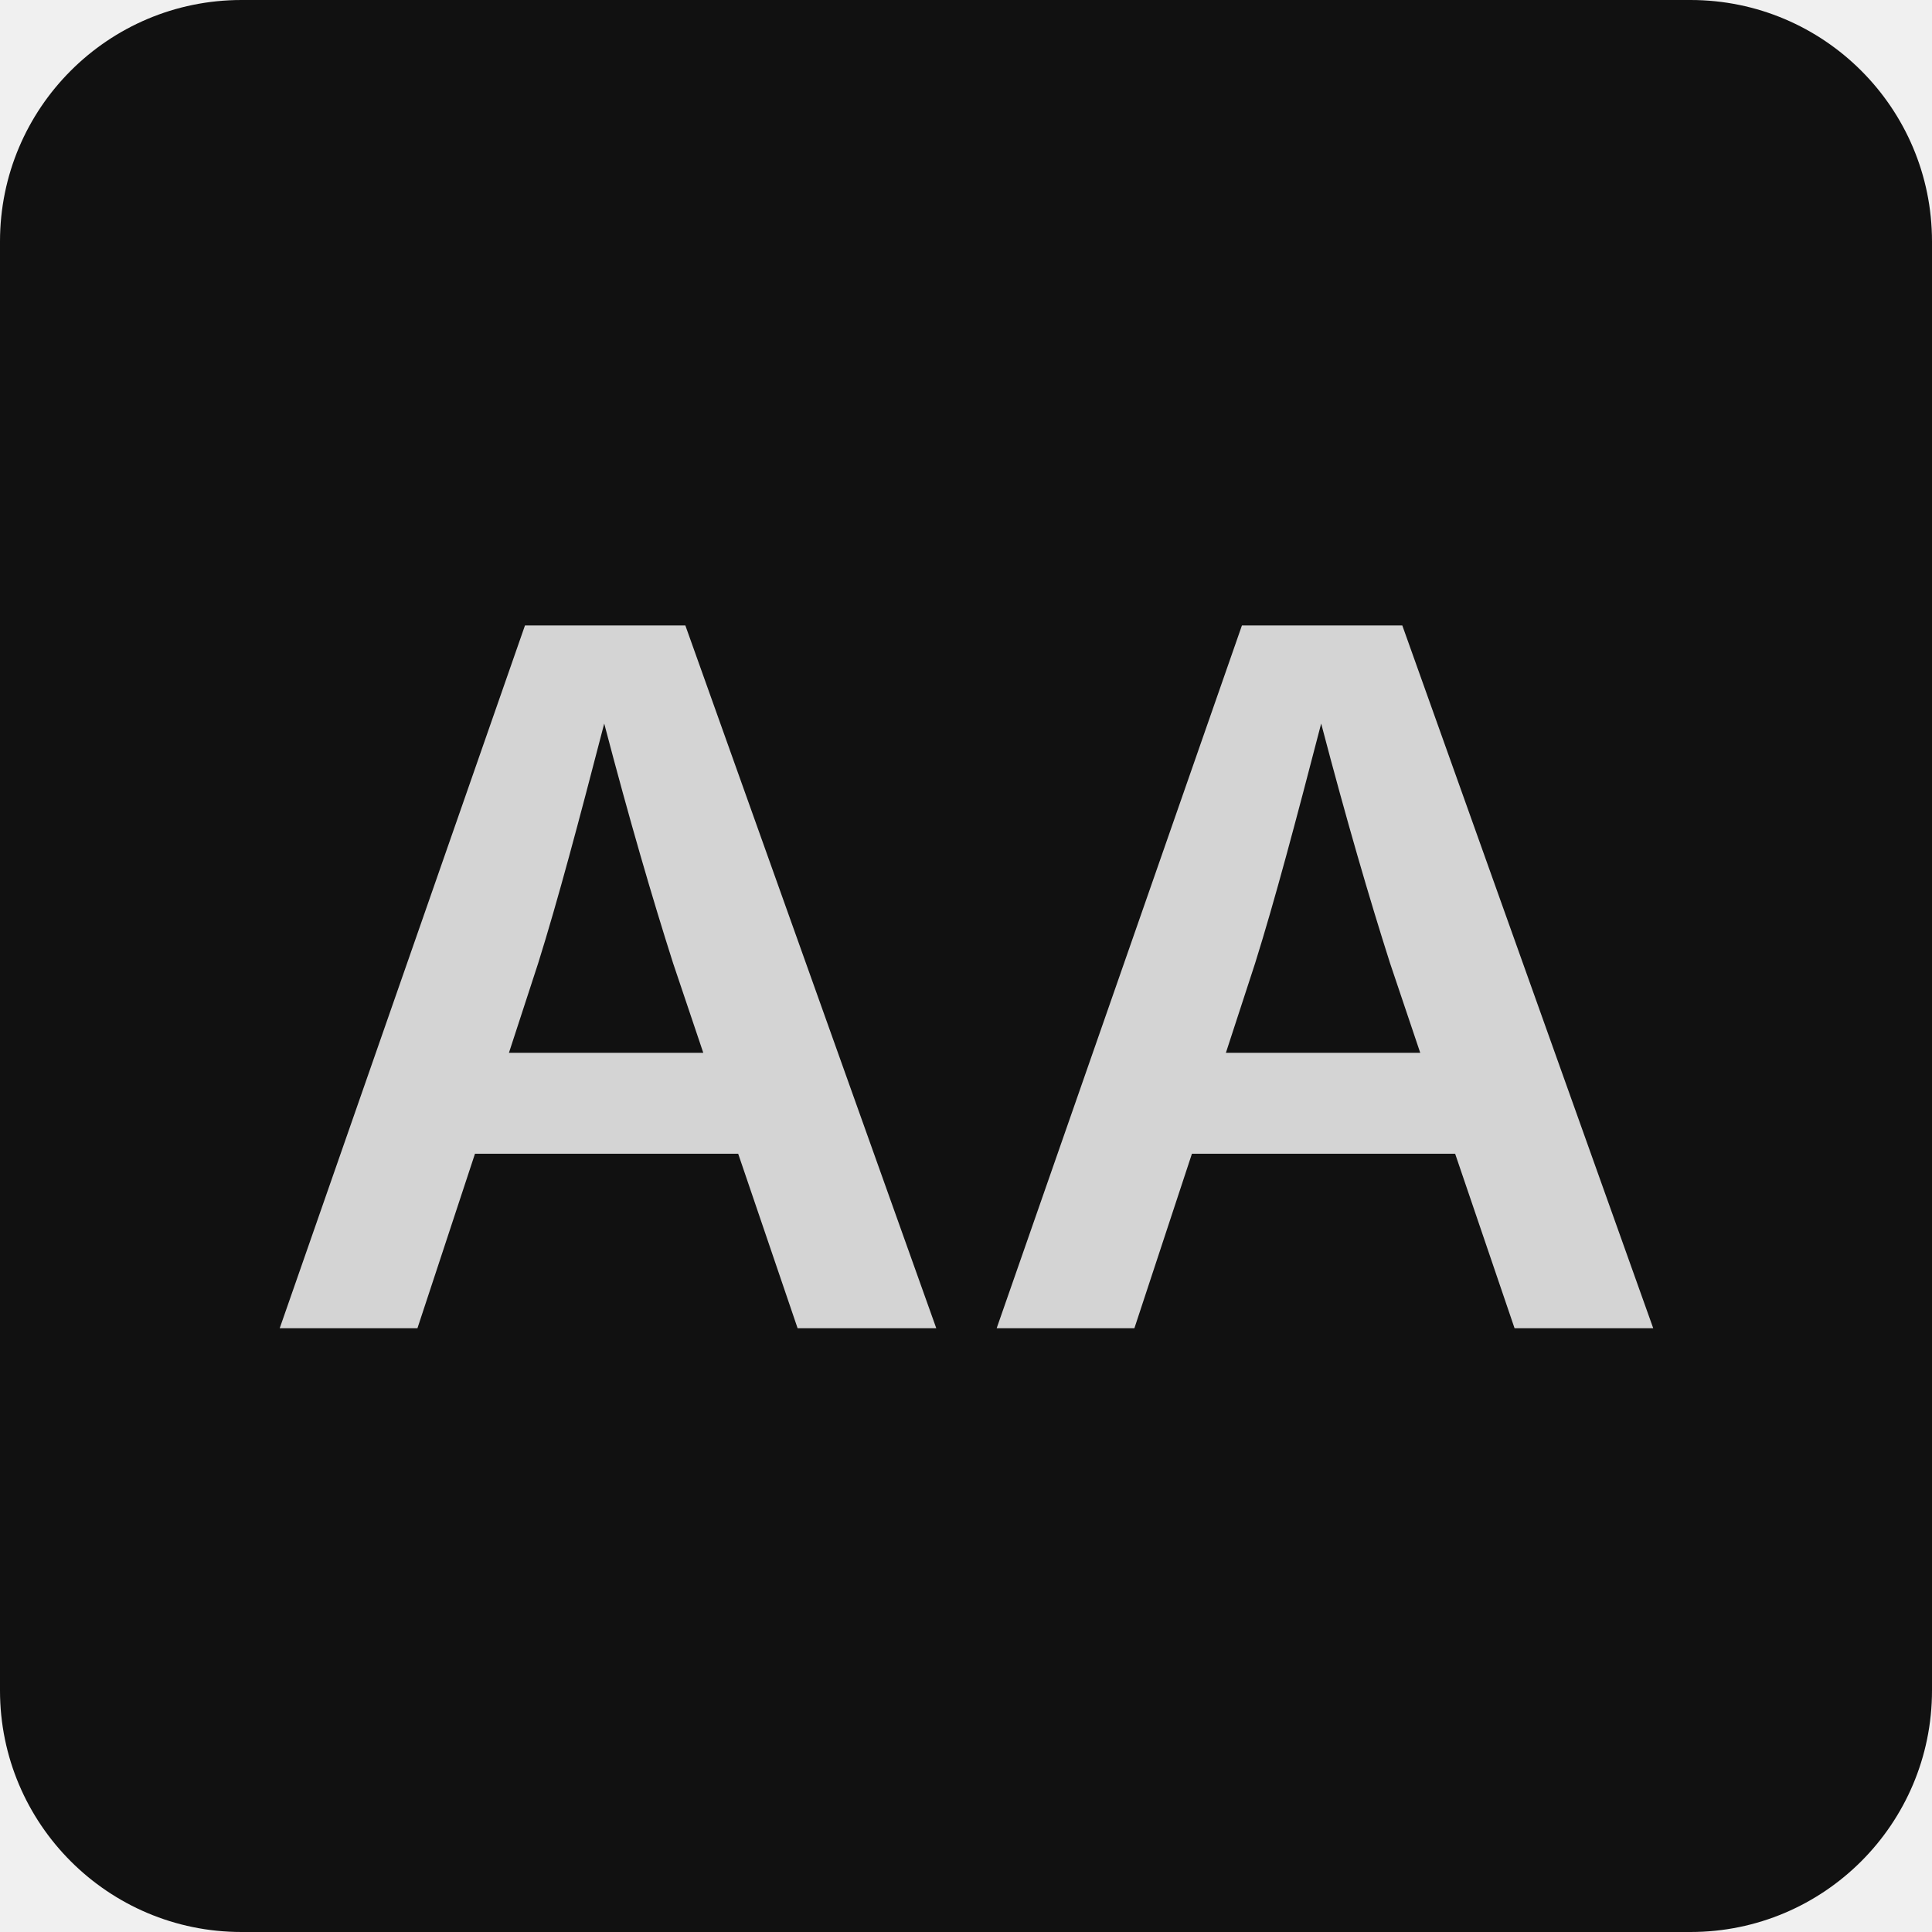
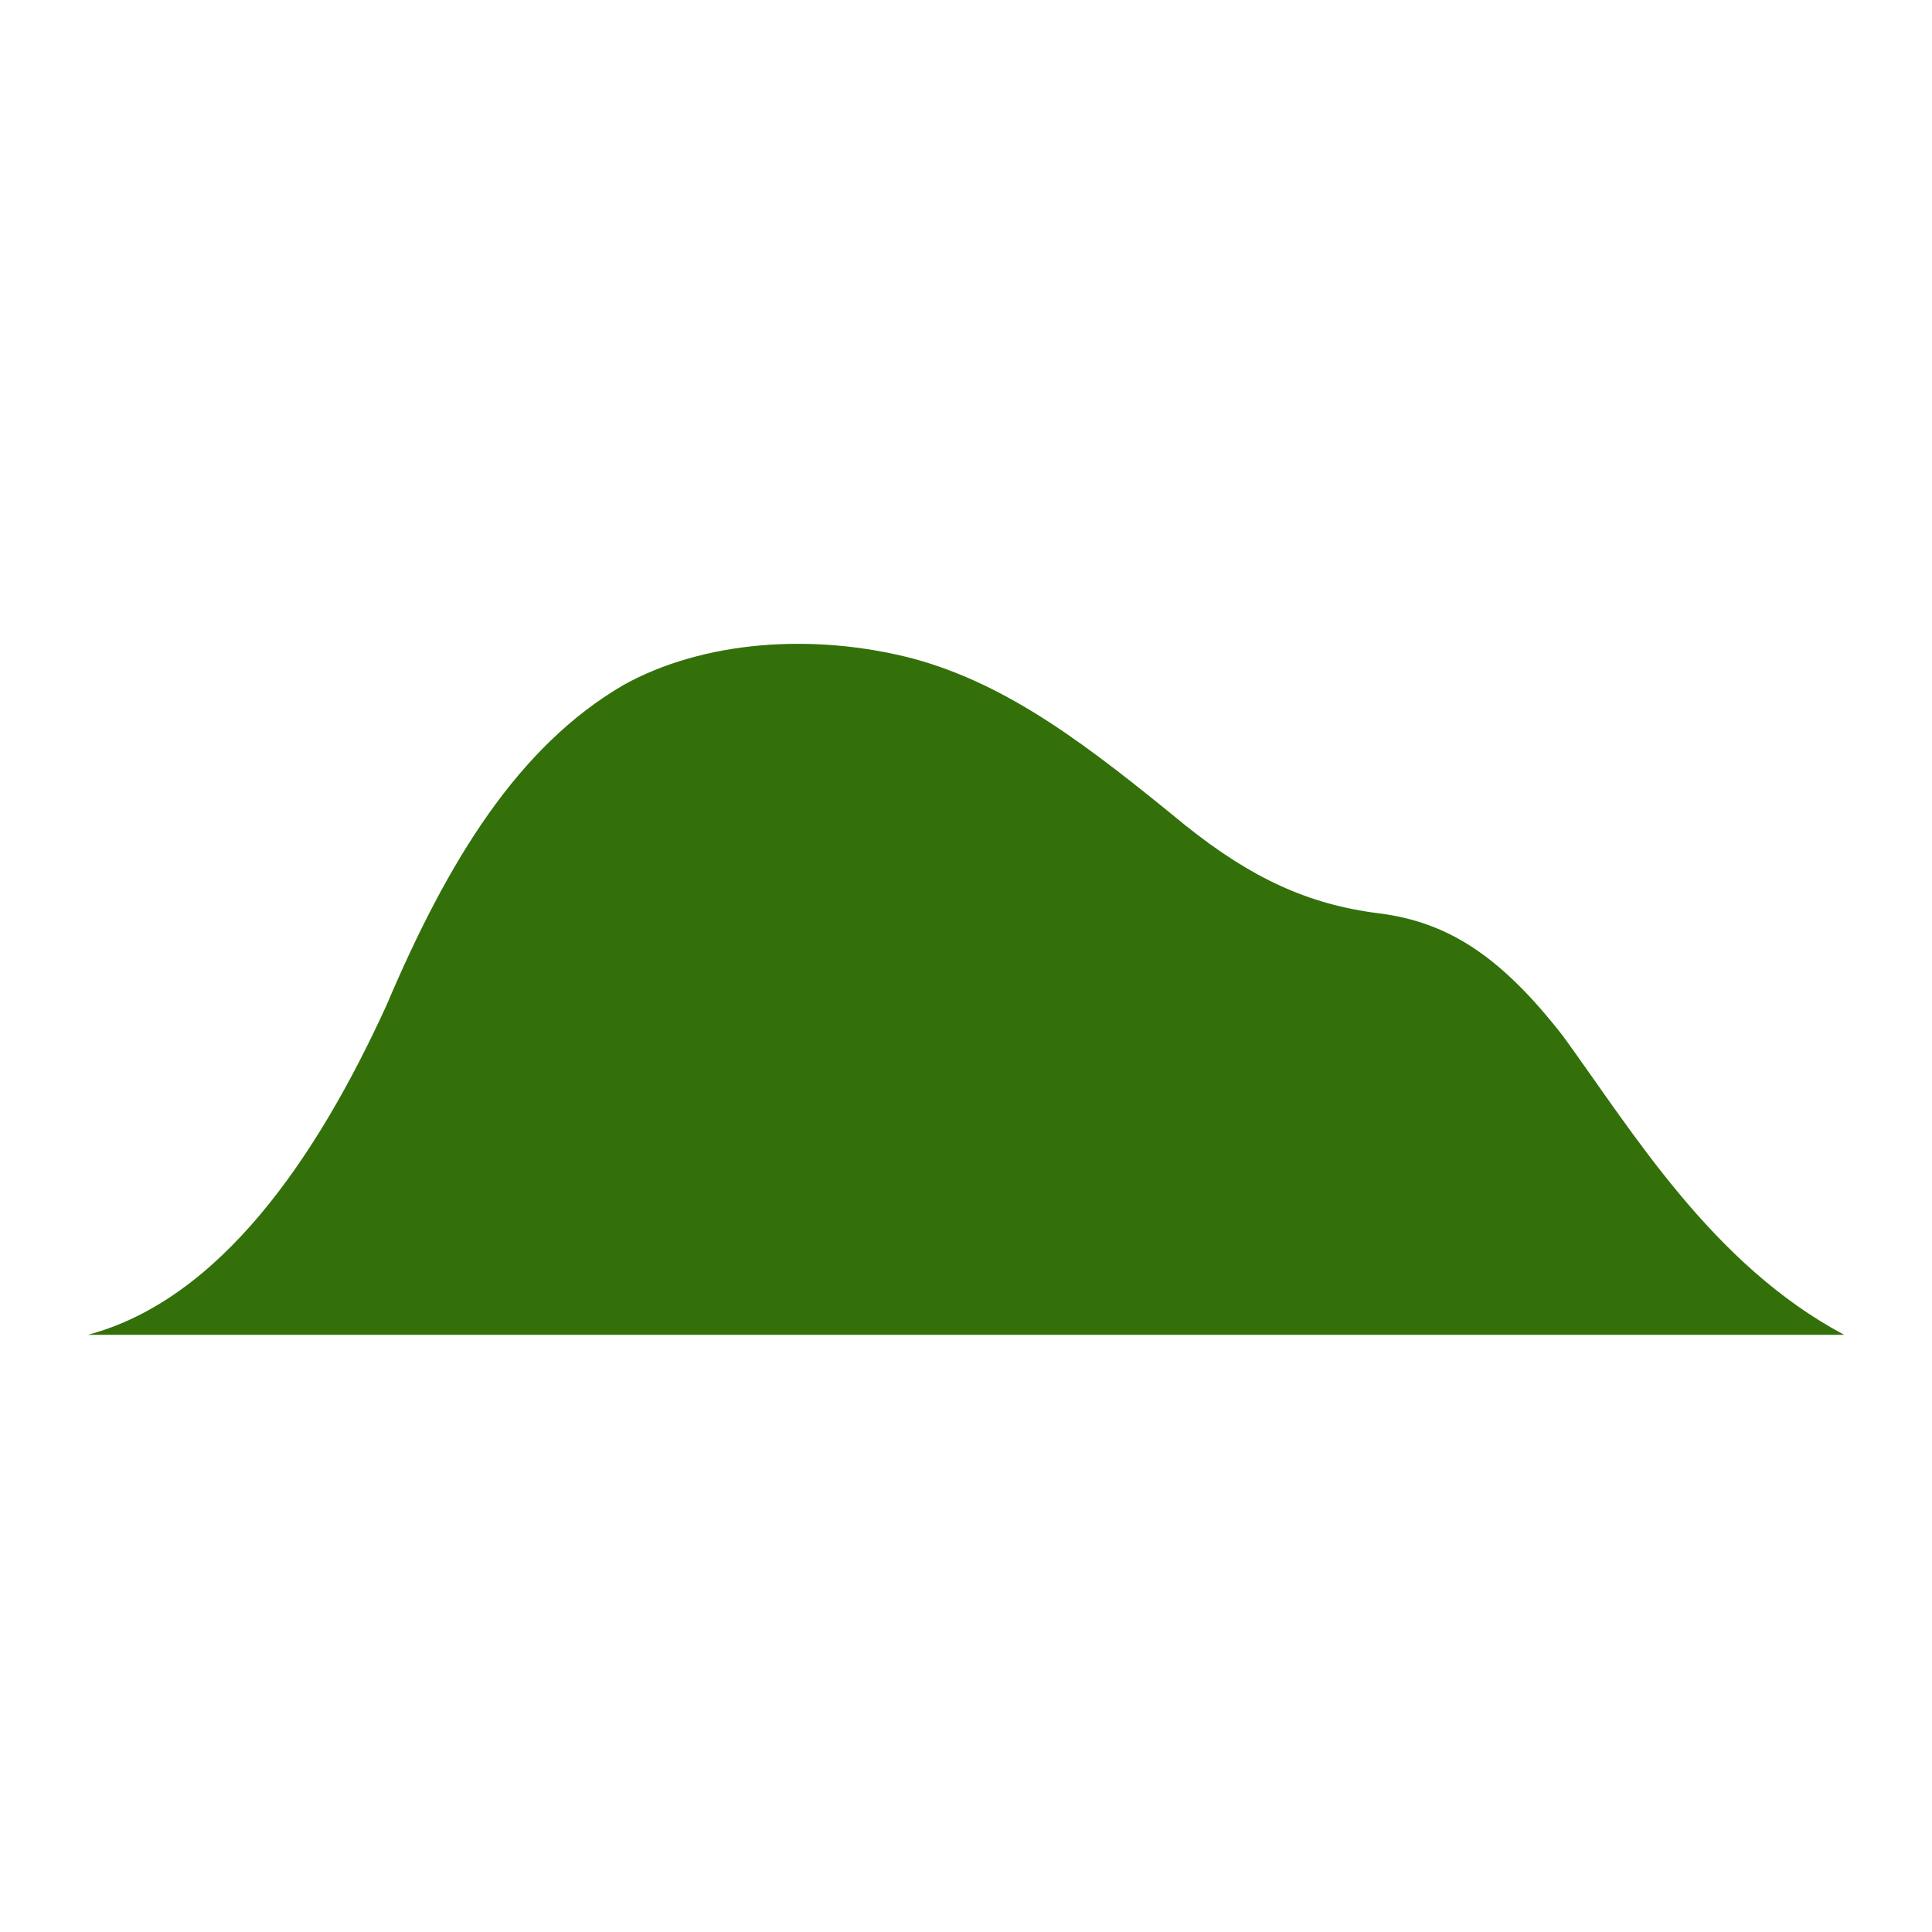
- <svg xmlns="http://www.w3.org/2000/svg" viewBox="0 0 32 32">
-   <rect width="32" height="32" rx="4" fill="#111" />
-   <text x="16" y="22" font-family="-apple-system,system-ui,sans-serif" font-size="16" font-weight="600" fill="#d4d4d4" text-anchor="middle">AA</text>
+ <svg xmlns="http://www.w3.org/2000/svg" viewBox="20 26 440 440">
+   <style>rect{fill:#fff}path{fill:#33700A}@media (prefers-color-scheme:dark){rect{fill:#3a2416}path{fill:#a3d67f}}</style>
+   <rect x="20" y="26" width="440" height="440" />
+   <path d="M40 330 C70 322 92 290 108 255 C122 222 138 196 162 182 C180 172 205 170 228 176 C250 182 268 196 290 214 C305 226 318 232 334 234 C350 236 362 244 376 262 C392 284 410 314 440 330 Z" />
</svg>
